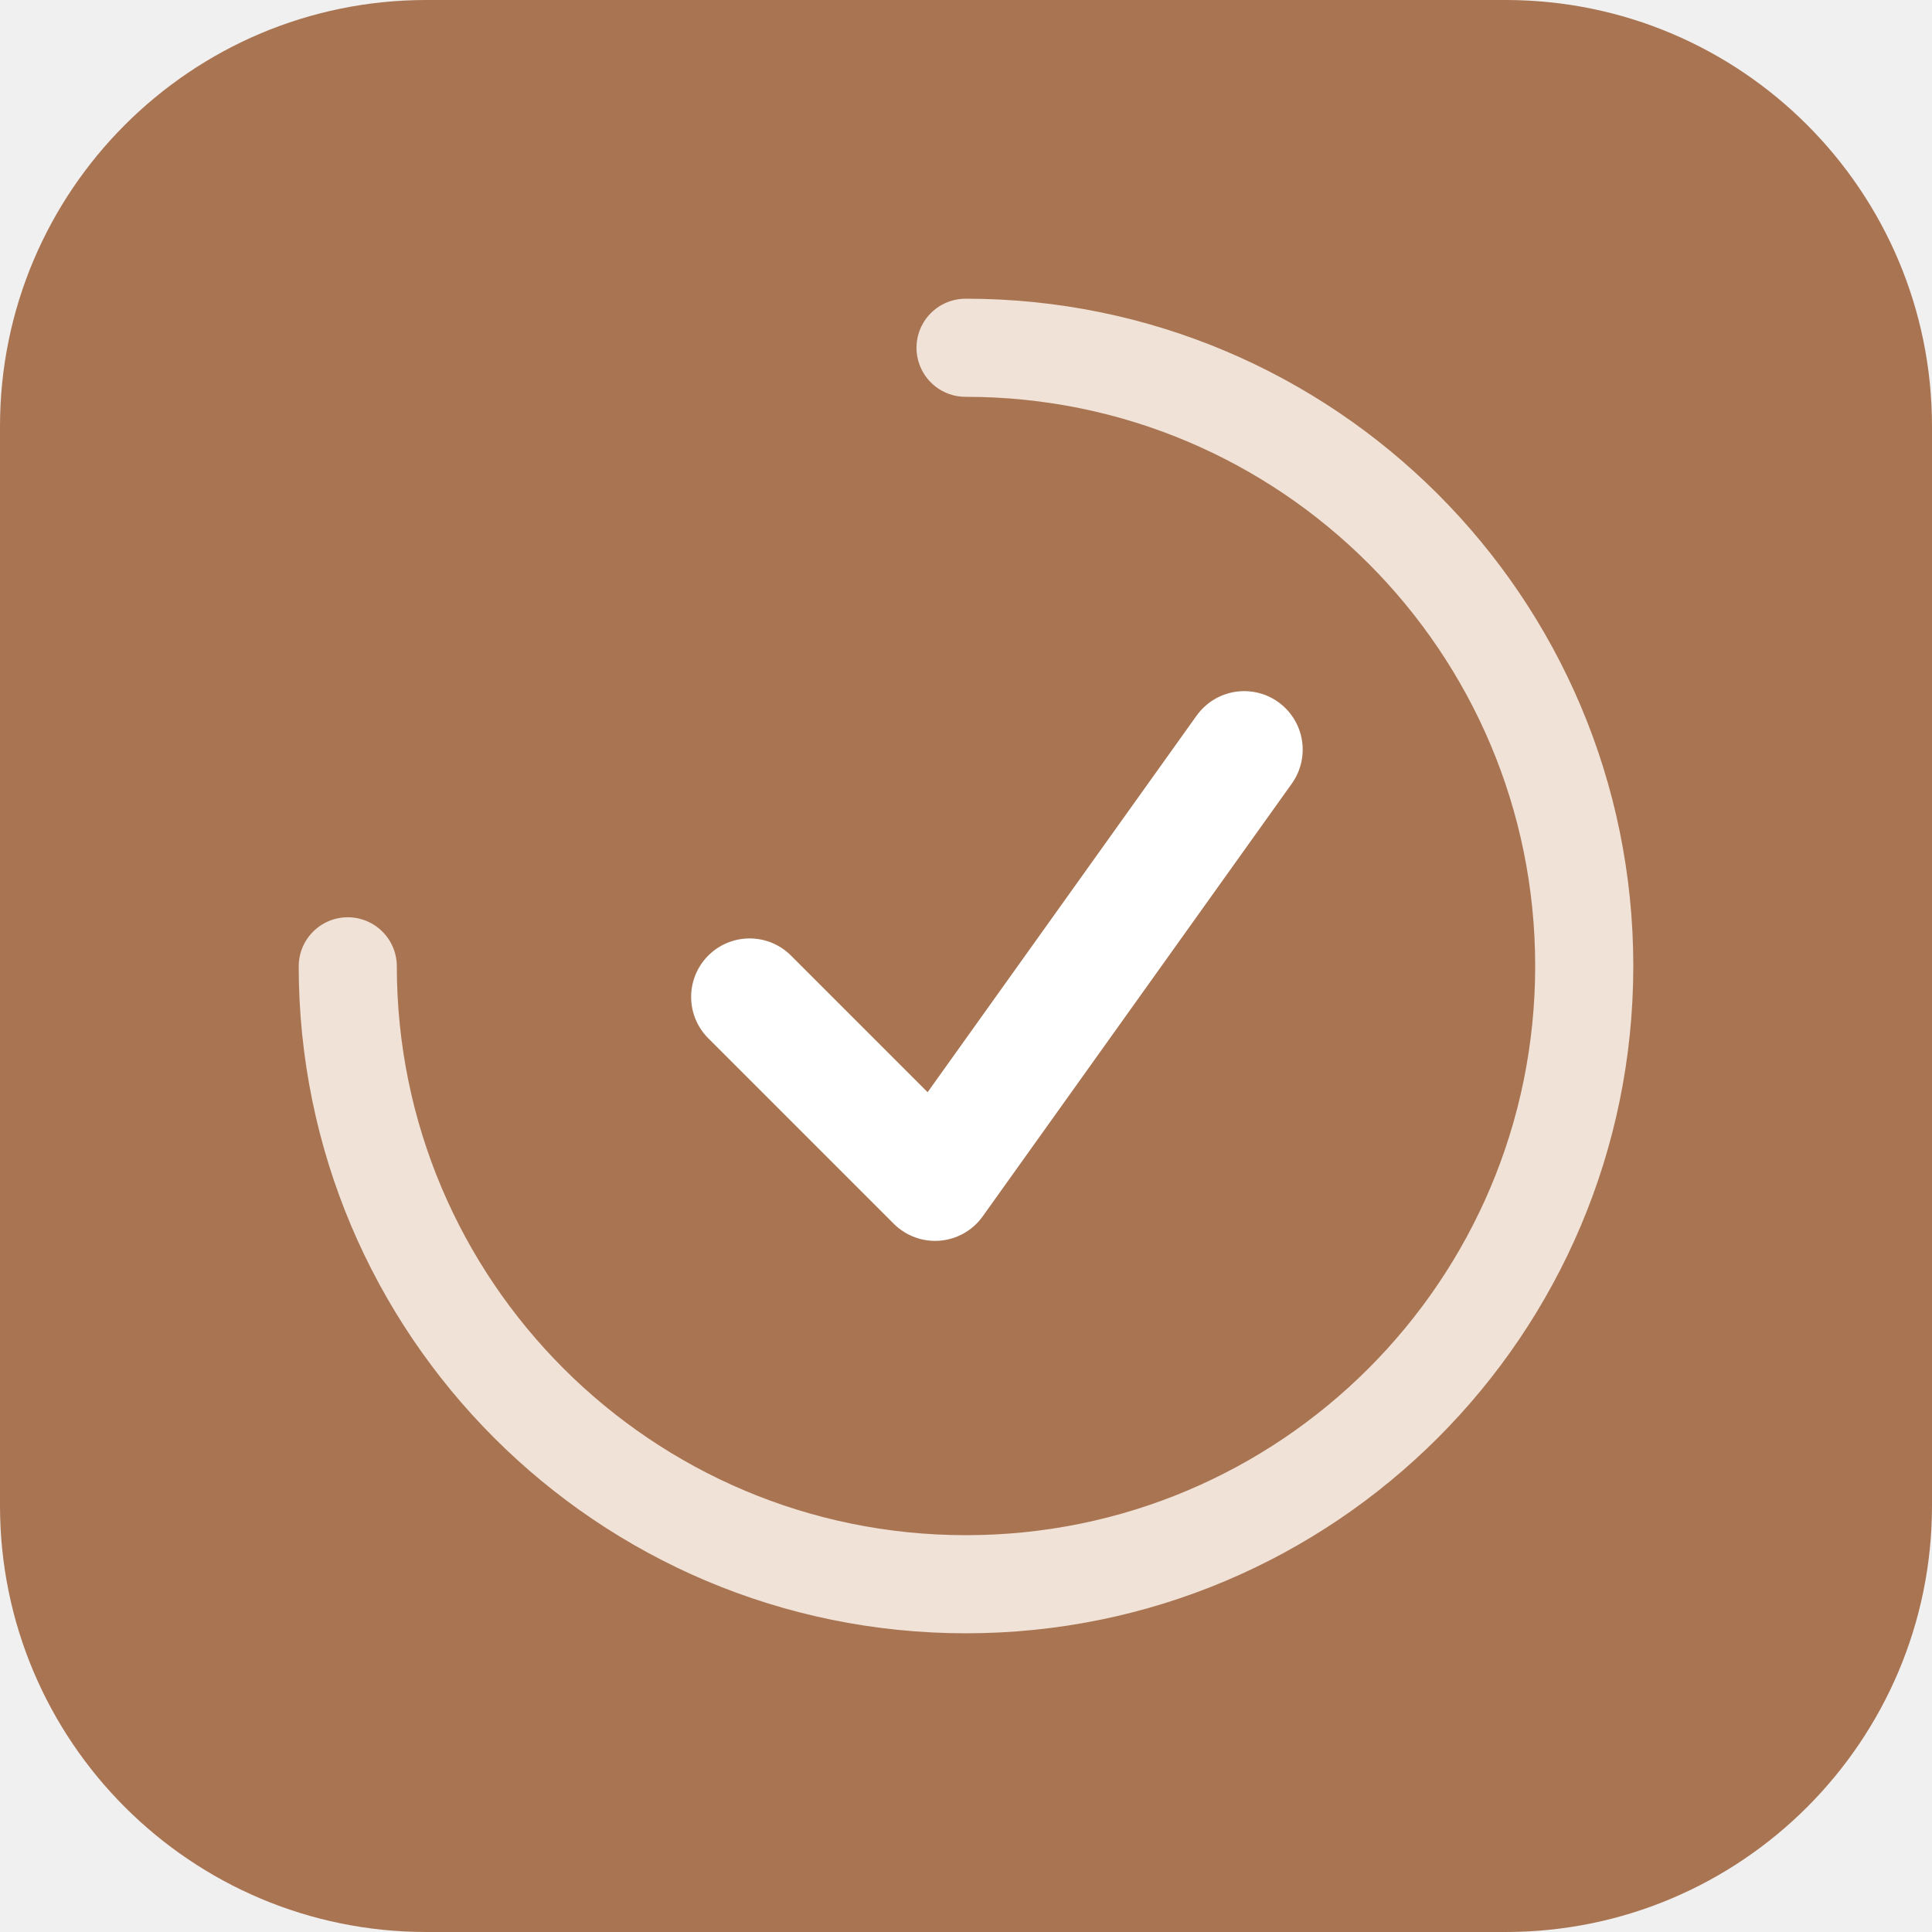
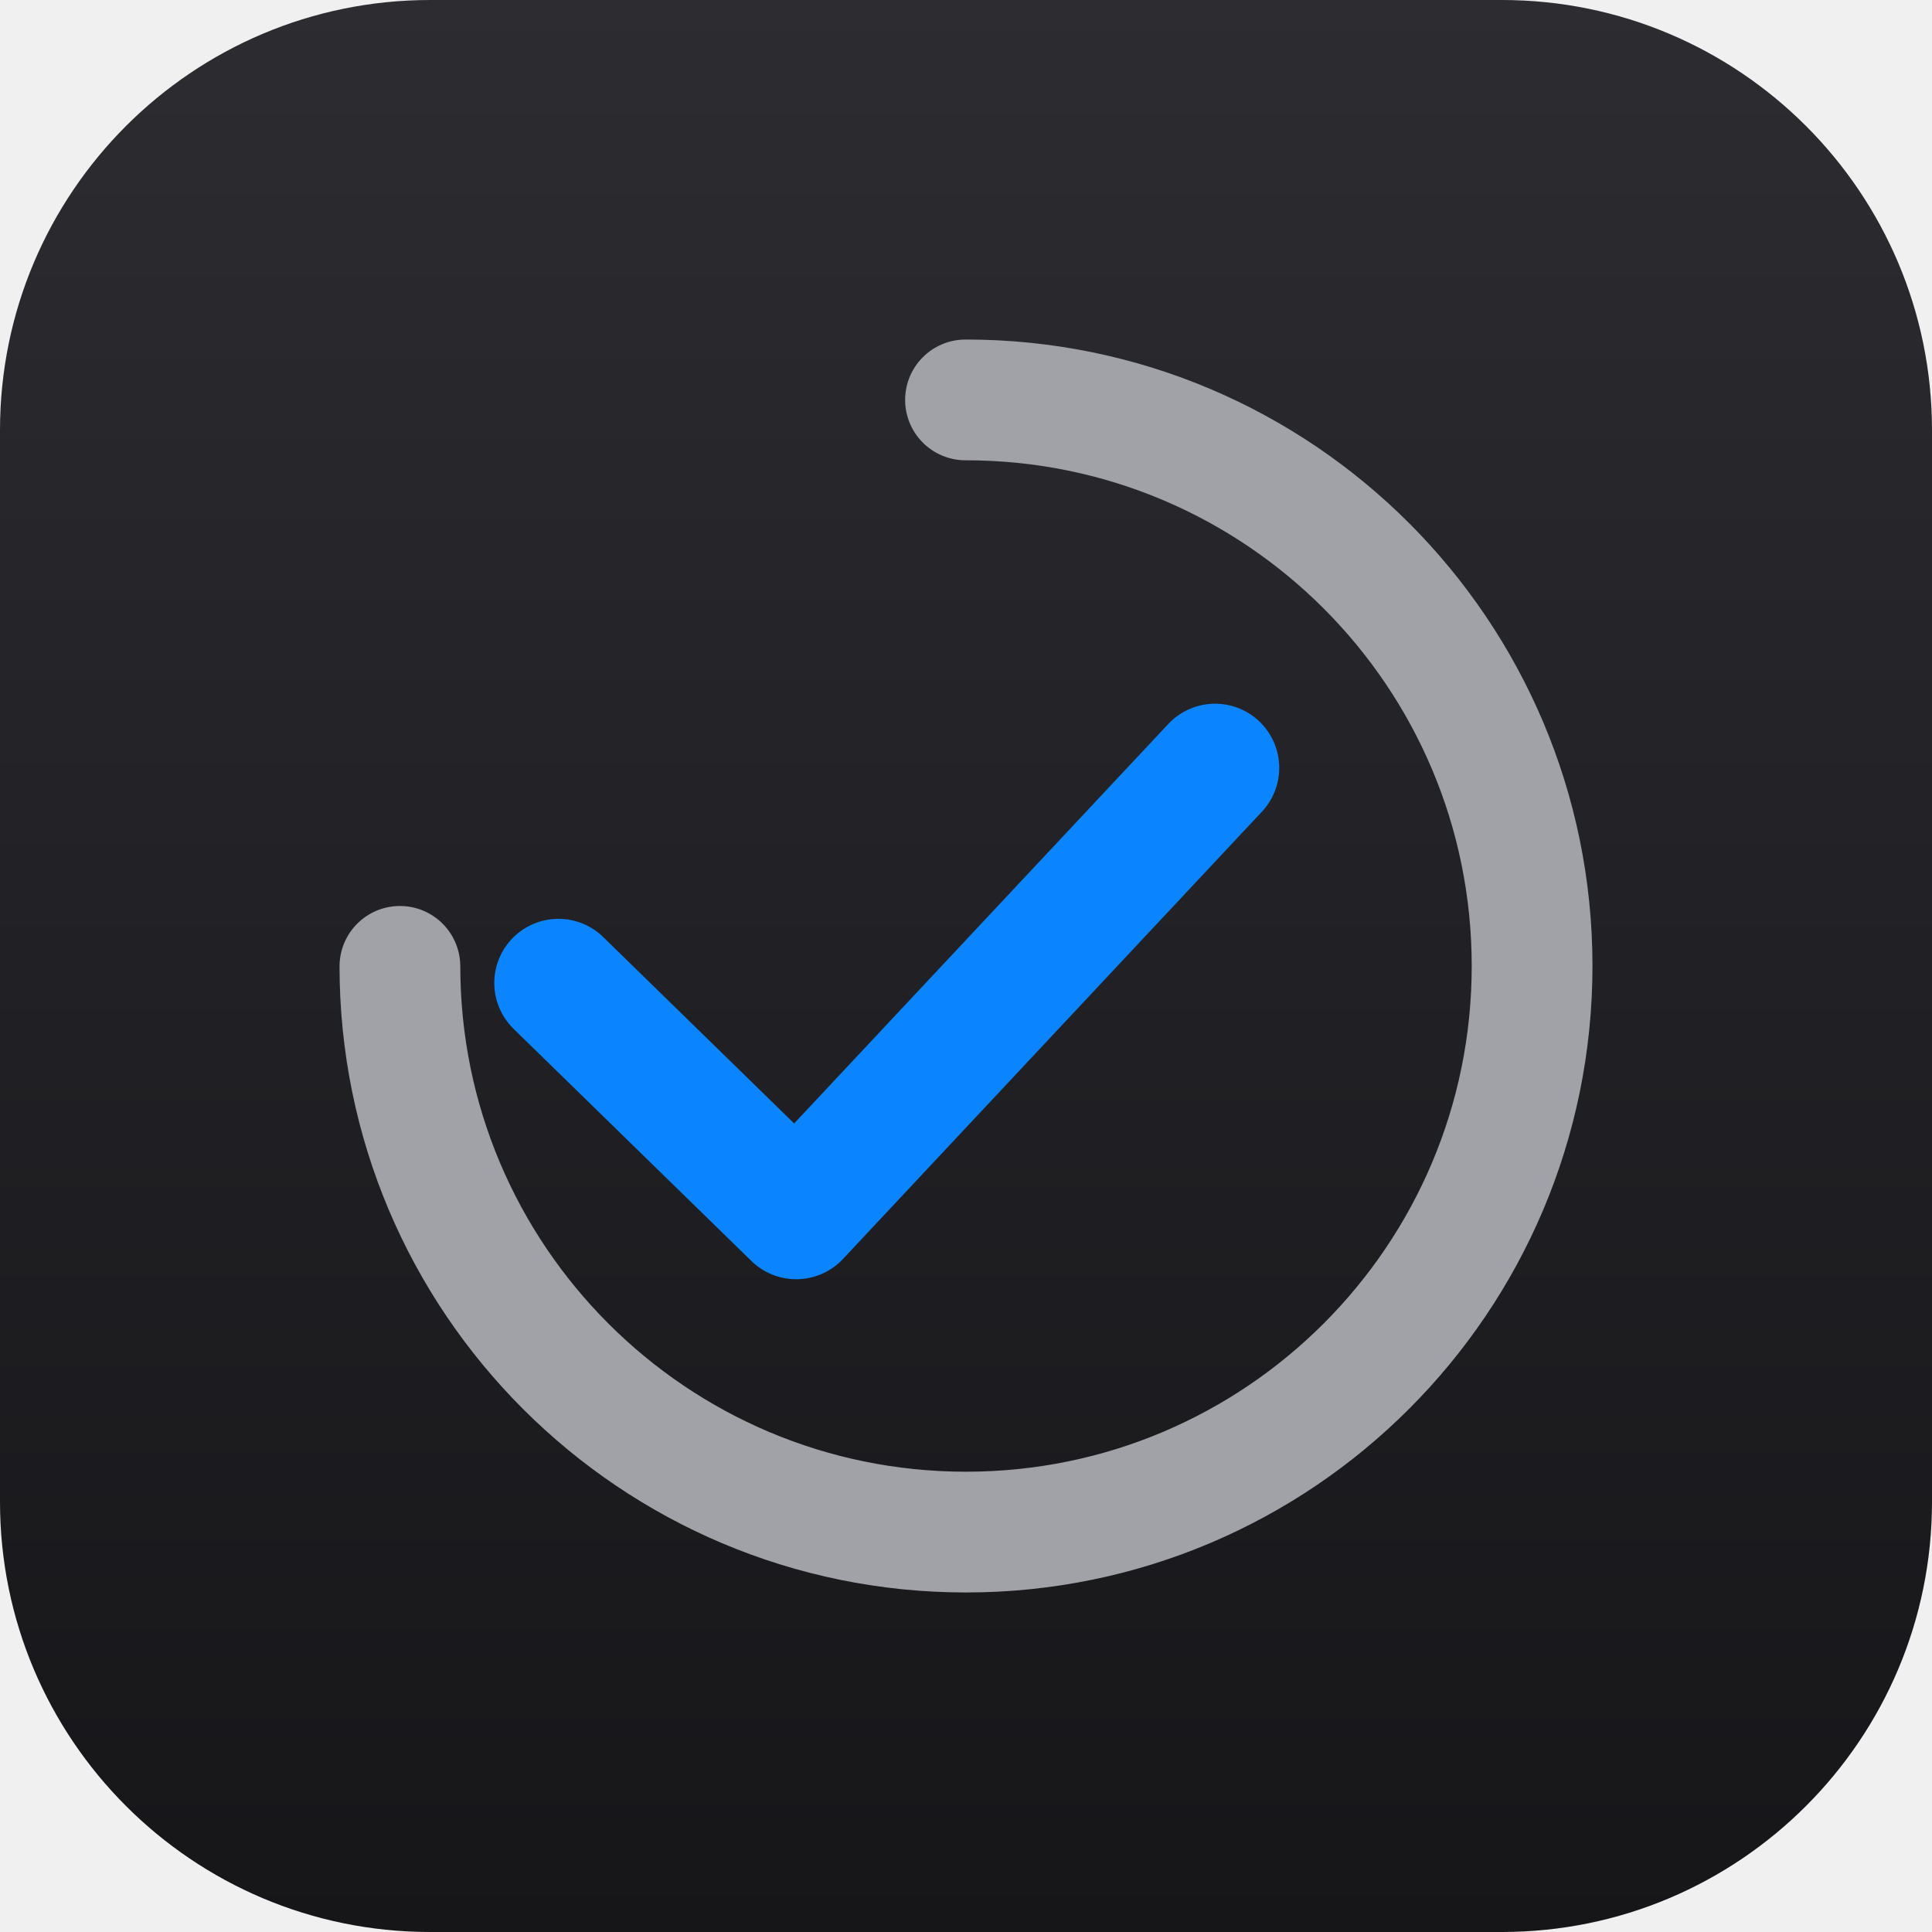
<svg xmlns="http://www.w3.org/2000/svg" viewBox="0 0 512 512" width="512" height="512">
-   <rect width="512" height="512" rx="113" fill="#a97452" />
-   <circle cx="256" cy="256" r="163.84" fill="none" stroke="#f0e2d6" stroke-width="26" stroke-linecap="round" stroke-dasharray="772.078 257.359" transform="rotate(-90 256 256)" />
-   <path d="M 198.656 264.192 L 247.808 313.344 L 329.728 198.656" fill="none" stroke="#ffffff" stroke-width="31" stroke-linecap="round" stroke-linejoin="round" />
+   <defs>
+     <linearGradient id="g" x1="0" y1="0" x2="0" y2="1">
+       <stop offset="0" stop-color="#2c2c31" />
+       <stop offset="1" stop-color="#161619" />
+     </linearGradient>
+   </defs>
+   <rect width="512" height="512" rx="114" fill="url(#g)" />
+   <g transform="translate(256 256) scale(1) translate(-256 -256)">
+     <circle cx="256" cy="256" r="150.02" fill="none" stroke="#a1a1a8" stroke-width="32" stroke-linecap="round" stroke-dasharray="706.934 235.645" transform="rotate(-90 256 256)" />
+     <path d="M 147.99 260.50 L 211.00 322.01 L 322.01 203.49" fill="none" stroke="#0a84ff" stroke-width="34" stroke-linecap="round" stroke-linejoin="round" />
+   </g>
</svg>
